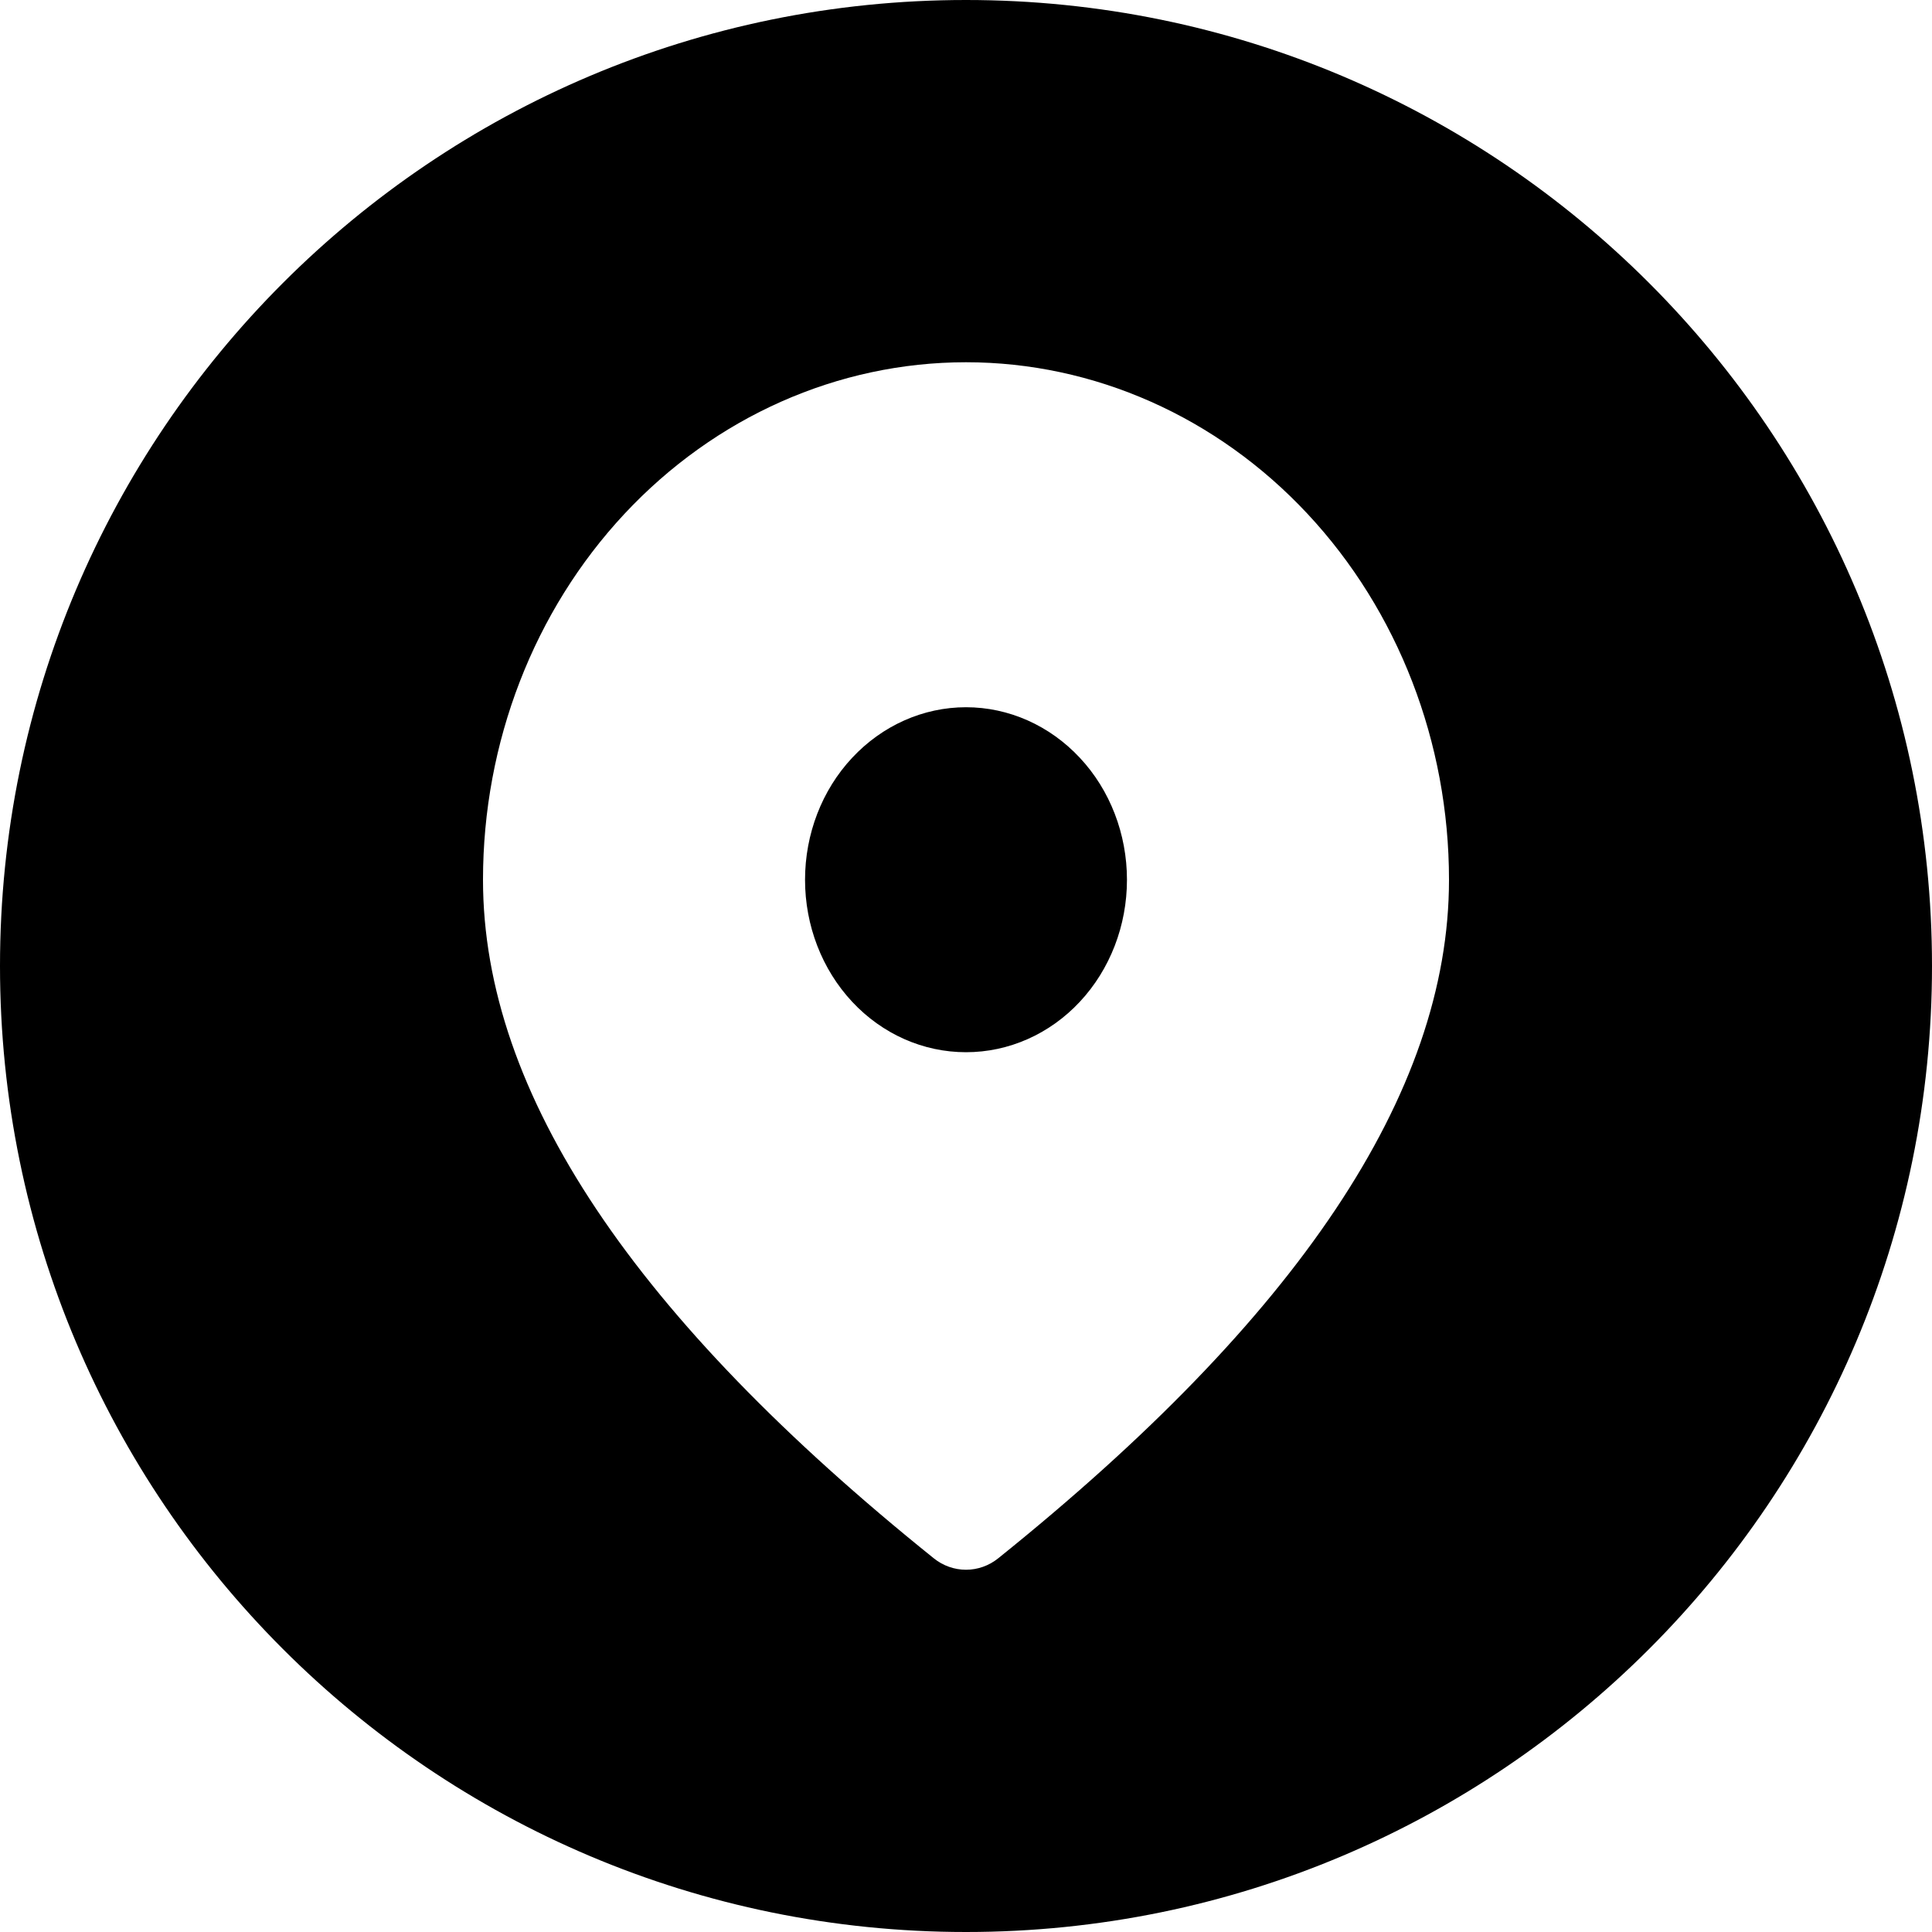
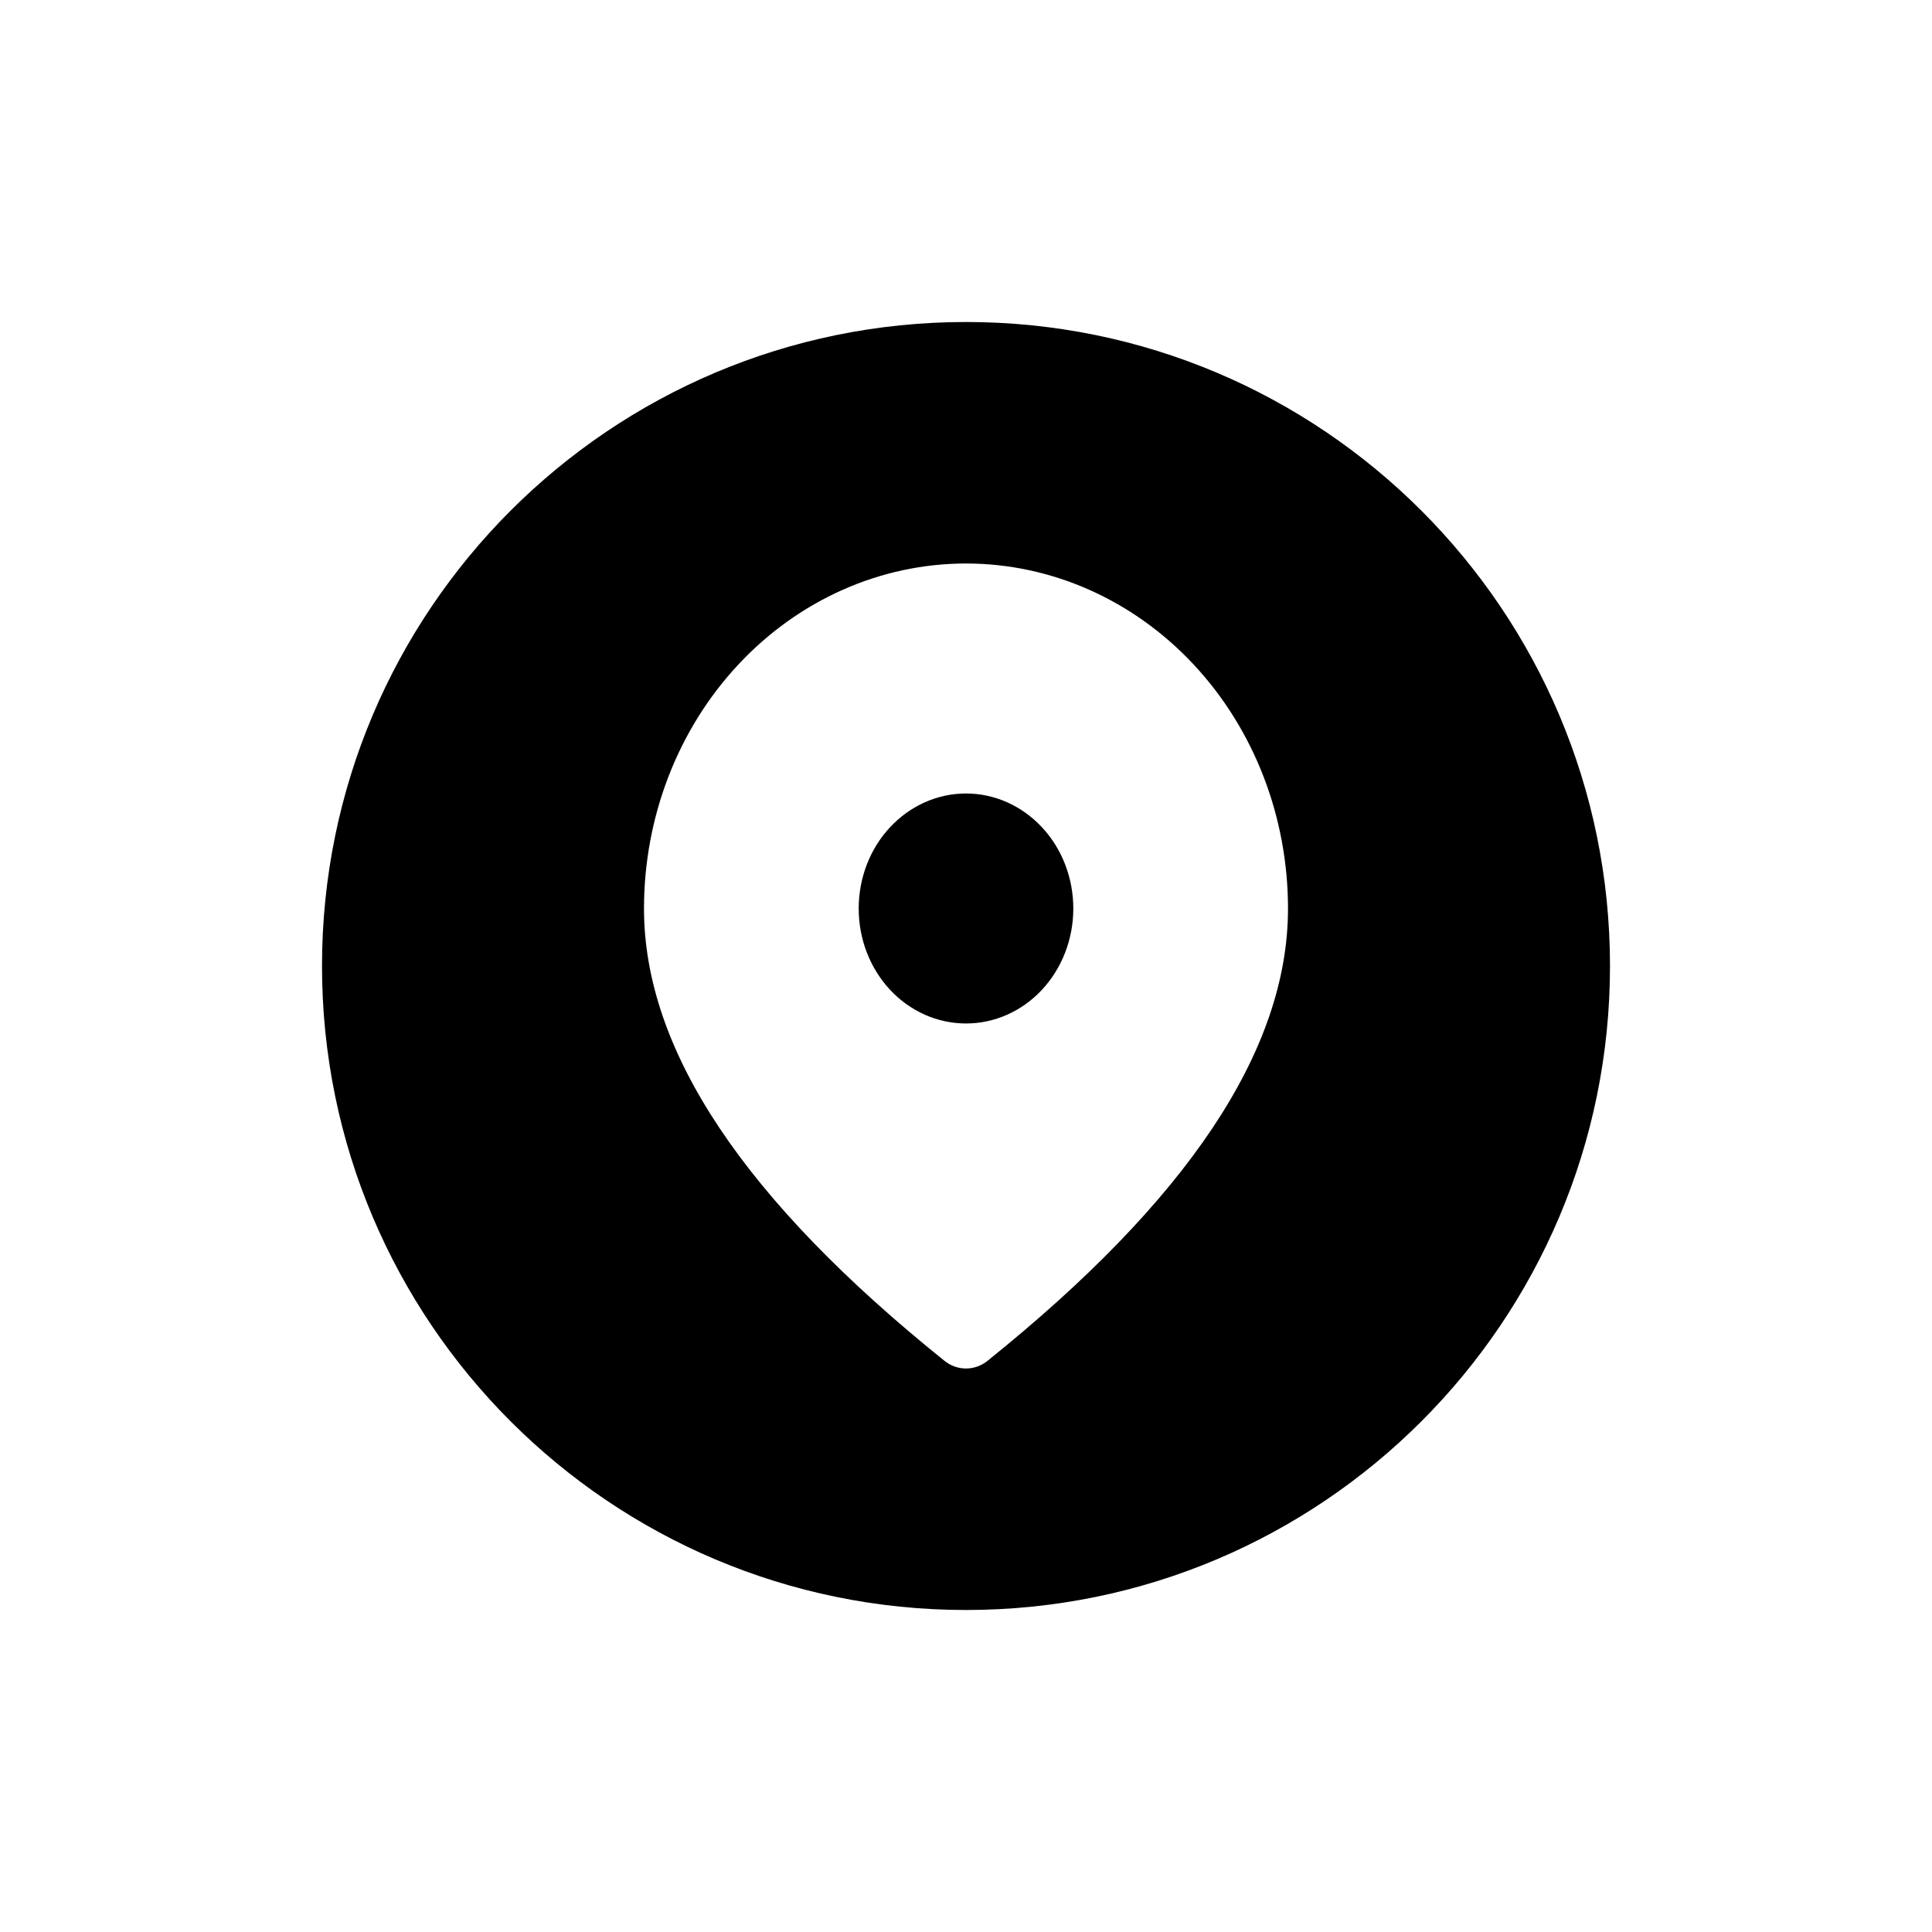
- <svg xmlns="http://www.w3.org/2000/svg" width="16" height="16" viewBox="0 0 16 16" fill="none">
-   <path fill-rule="evenodd" clip-rule="evenodd" d="M8 16C12.418 16 16 12.418 16 8C16 3.582 12.418 0 8 0C3.582 0 0 3.582 0 8C0 12.418 3.582 16 8 16ZM10.828 4.255C10.078 3.452 9.061 3 8 3C6.939 3 5.922 3.452 5.172 4.255C4.421 5.059 4 6.149 4 7.286C4 9.06 5.262 10.919 7.733 12.905C7.81 12.967 7.904 13 8 13C8.096 13 8.19 12.967 8.267 12.905C10.738 10.919 12 9.06 12 7.286C12 6.149 11.579 5.059 10.828 4.255ZM7.057 6.276C7.307 6.008 7.646 5.857 8 5.857C8.354 5.857 8.693 6.008 8.943 6.276C9.193 6.543 9.333 6.907 9.333 7.286C9.333 7.665 9.193 8.028 8.943 8.296C8.693 8.564 8.354 8.714 8 8.714C7.646 8.714 7.307 8.564 7.057 8.296C6.807 8.028 6.667 7.665 6.667 7.286C6.667 6.907 6.807 6.543 7.057 6.276Z" fill="black" />
+ <svg xmlns="http://www.w3.org/2000/svg" width="24" height="24" viewBox="0 0 24 24" fill="none">
+   <path fill-rule="evenodd" clip-rule="evenodd" d="M12 20C16.418 20 20 16.418 20 12C20 7.582 16.418 4 12 4C7.582 4 4 7.582 4 12C4 16.418 7.582 20 12 20ZM14.828 8.255C14.078 7.452 13.061 7 12 7C10.939 7 9.922 7.452 9.172 8.255C8.421 9.059 8 10.149 8 11.286C8 13.06 9.262 14.919 11.733 16.905C11.81 16.967 11.904 17 12 17C12.096 17 12.19 16.967 12.267 16.905C14.738 14.919 16 13.06 16 11.286C16 10.149 15.579 9.059 14.828 8.255ZM11.057 10.276C11.307 10.008 11.646 9.857 12 9.857C12.354 9.857 12.693 10.008 12.943 10.276C13.193 10.543 13.333 10.907 13.333 11.286C13.333 11.665 13.193 12.028 12.943 12.296C12.693 12.564 12.354 12.714 12 12.714C11.646 12.714 11.307 12.564 11.057 12.296C10.807 12.028 10.667 11.665 10.667 11.286C10.667 10.907 10.807 10.543 11.057 10.276Z" fill="black" />
</svg>
